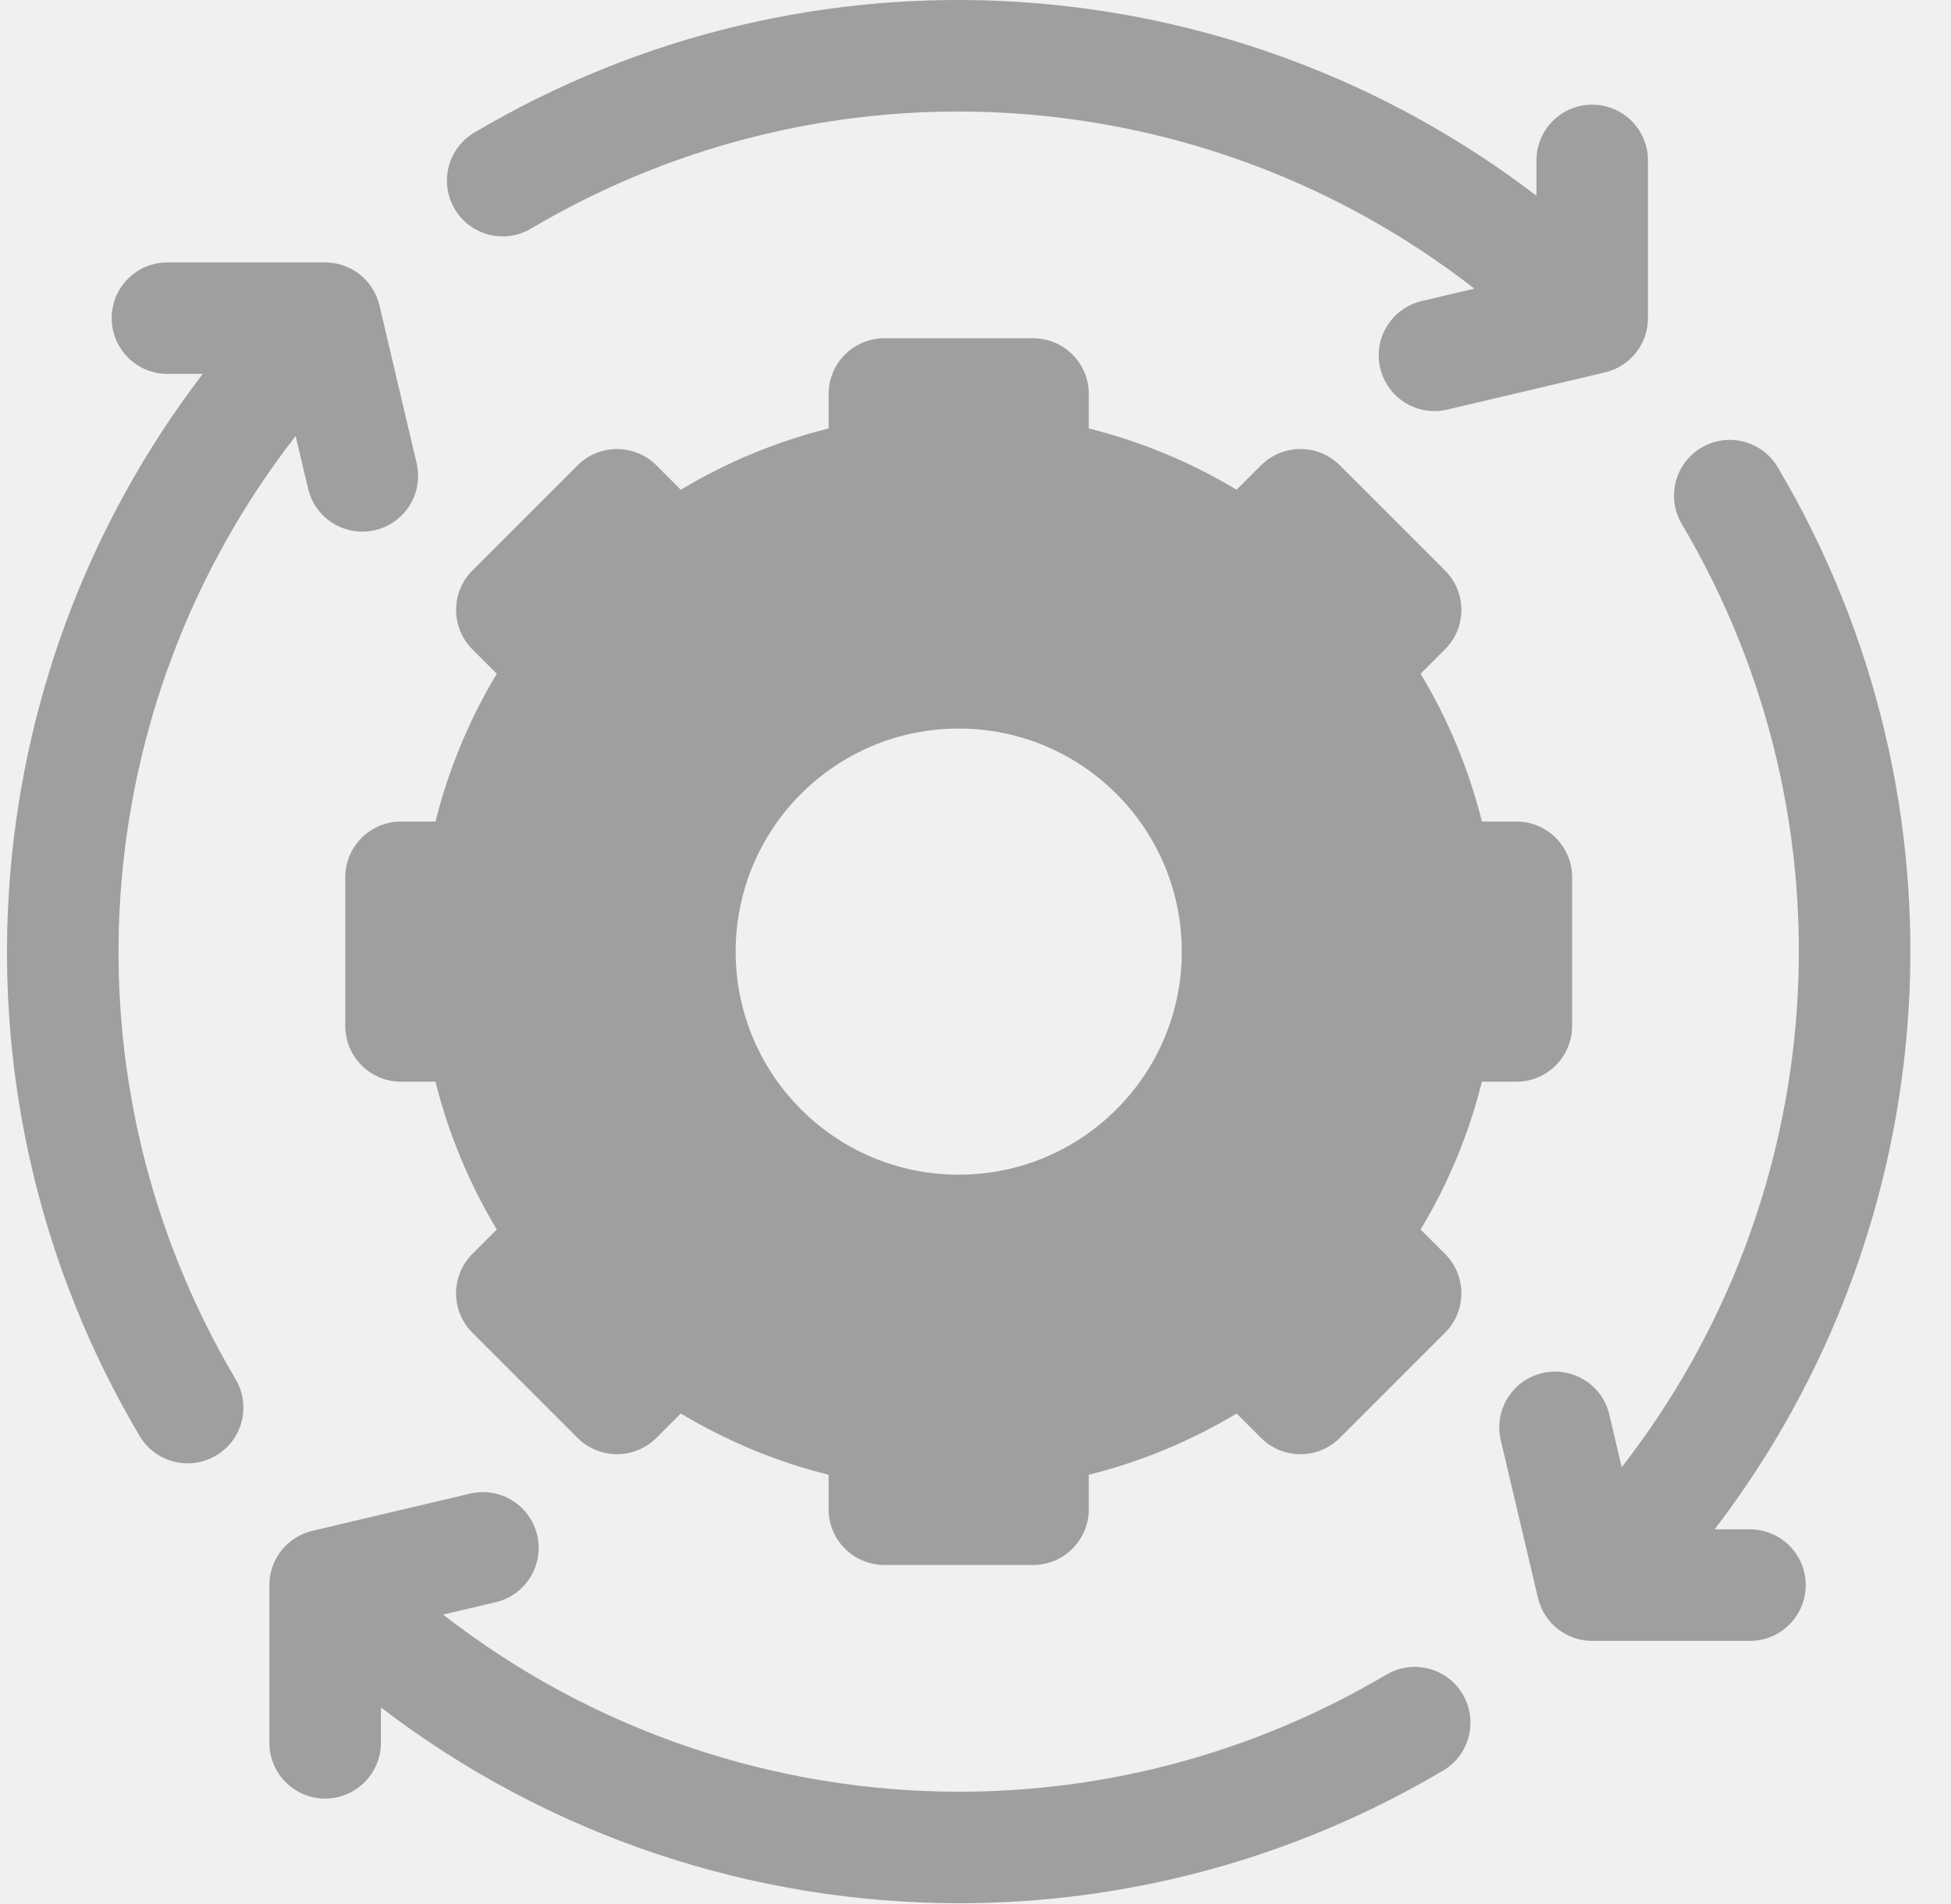
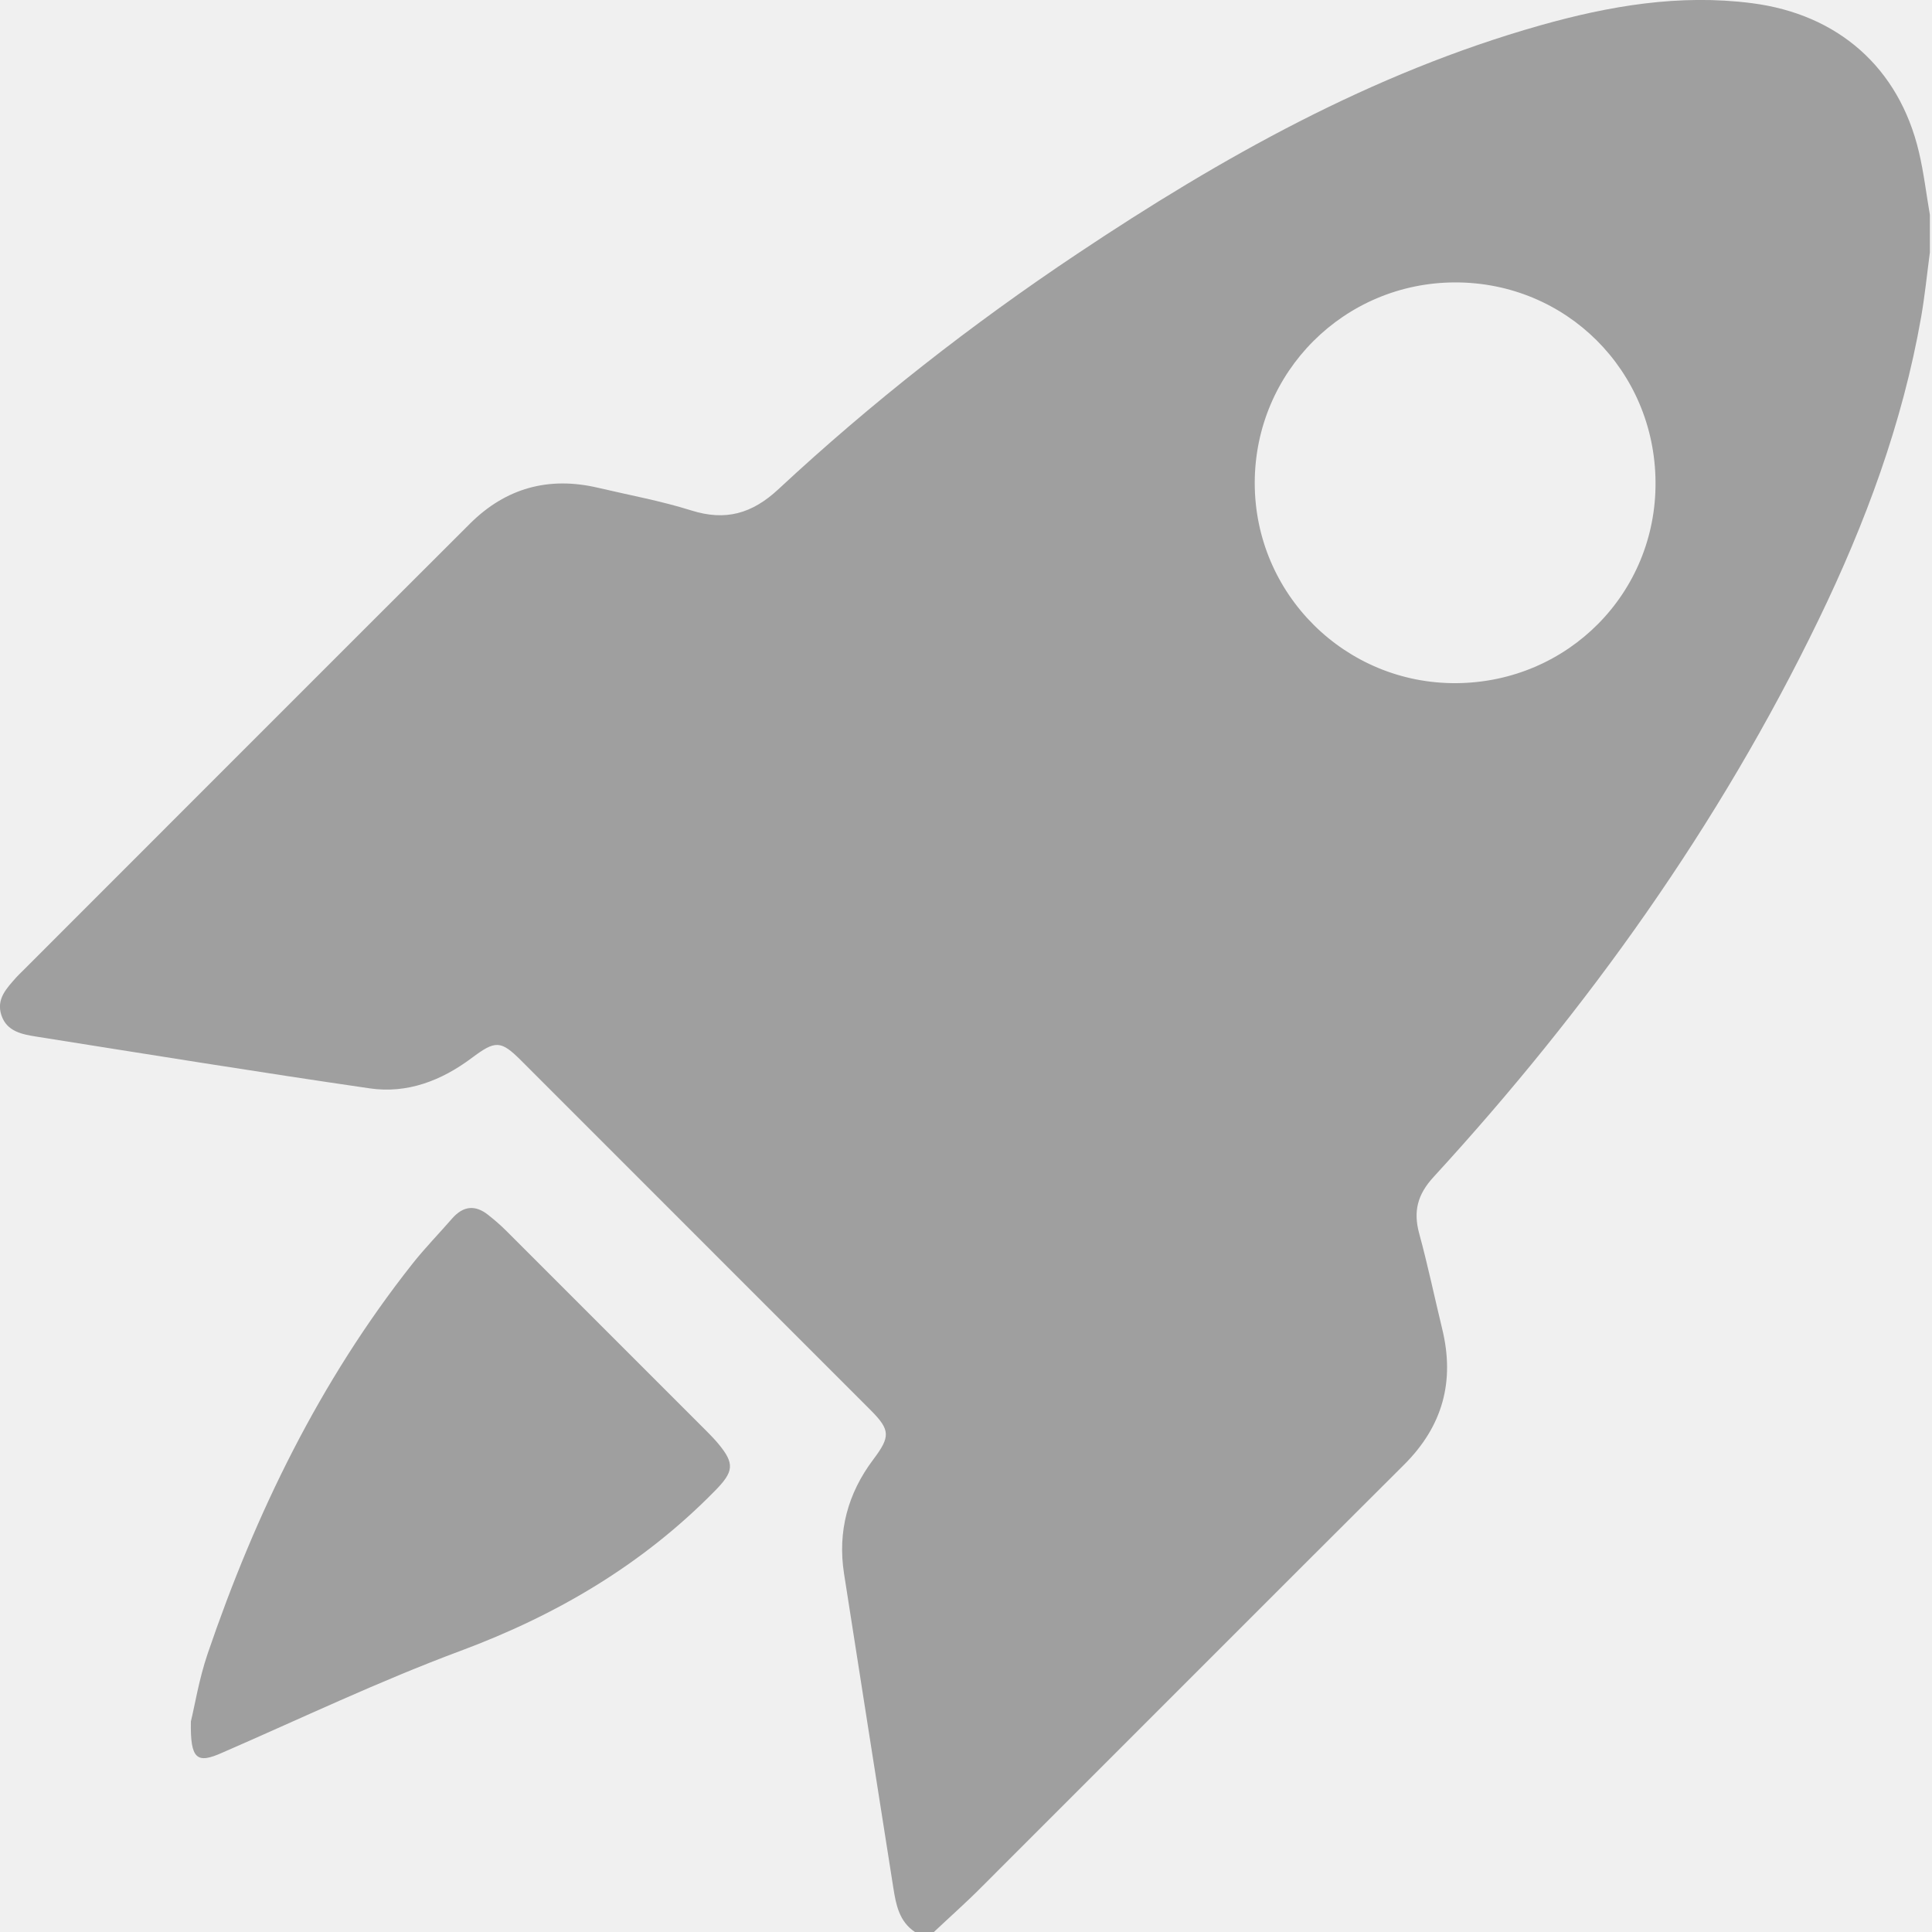
- <svg xmlns="http://www.w3.org/2000/svg" width="41" height="40" viewBox="0 0 41 40" fill="none">
-   <g clip-path="url(#clip0)">
-     <path d="M30.738 35.607C30.408 35.05 29.69 34.866 29.133 35.196C26.339 36.85 23.238 37.656 20.157 37.656C16.294 37.656 12.463 36.387 9.311 33.933L10.417 33.673C11.047 33.524 11.437 32.893 11.289 32.263C11.14 31.633 10.509 31.243 9.879 31.391L6.564 32.173C6.035 32.298 5.661 32.77 5.661 33.313V36.628C5.661 37.275 6.186 37.8 6.833 37.8C7.48 37.8 8.005 37.275 8.005 36.628V35.885C11.549 38.598 15.835 40 20.157 40C23.647 40 27.161 39.086 30.327 37.212C30.884 36.883 31.068 36.164 30.738 35.607Z" fill="#9F9F9F" />
-     <path d="M8.755 9.732L7.974 6.418C7.849 5.888 7.377 5.515 6.833 5.515H3.519C2.871 5.515 2.347 6.039 2.347 6.686C2.347 7.334 2.871 7.858 3.519 7.858H4.261C-0.642 14.265 -1.261 23.094 2.934 30.18C3.264 30.737 3.983 30.921 4.54 30.591C5.097 30.262 5.281 29.543 4.951 28.986C1.223 22.688 1.802 14.829 6.213 9.164L6.474 10.27C6.622 10.9 7.254 11.29 7.884 11.142C8.513 10.993 8.904 10.362 8.755 9.732Z" fill="#9F9F9F" />
-     <path d="M33.46 2.2C32.813 2.2 32.288 2.724 32.288 3.372V4.114C25.882 -0.789 17.052 -1.408 9.967 2.787C9.41 3.117 9.226 3.836 9.556 4.393C9.885 4.95 10.604 5.134 11.161 4.804C17.459 1.076 25.318 1.655 30.983 6.066L29.877 6.327C29.247 6.476 28.857 7.107 29.005 7.737C29.154 8.367 29.785 8.757 30.415 8.608L33.729 7.827C34.258 7.702 34.632 7.23 34.632 6.686V3.372C34.632 2.724 34.108 2.2 33.46 2.2Z" fill="#9F9F9F" />
-     <path d="M36.775 32.142H36.033C40.936 25.735 41.554 16.906 37.359 9.82C37.03 9.263 36.311 9.079 35.754 9.409C35.197 9.738 35.013 10.457 35.343 11.014C39.071 17.312 38.492 25.171 34.08 30.836L33.82 29.73C33.671 29.1 33.04 28.71 32.41 28.858C31.78 29.007 31.39 29.638 31.538 30.268L32.32 33.583C32.445 34.112 32.917 34.486 33.461 34.486H36.775C37.422 34.486 37.947 33.961 37.947 33.314C37.947 32.666 37.422 32.142 36.775 32.142Z" fill="#9F9F9F" />
-     <path d="M31.866 17.266H31.142C30.87 16.175 30.435 15.125 29.854 14.16L30.367 13.647C30.825 13.19 30.825 12.447 30.367 11.99L28.157 9.78C27.7 9.323 26.958 9.323 26.5 9.78L25.987 10.293C25.022 9.712 23.972 9.277 22.881 9.005V8.281C22.881 7.634 22.357 7.109 21.71 7.109H18.585C17.937 7.109 17.413 7.634 17.413 8.281V9.005C16.322 9.277 15.272 9.712 14.307 10.293L13.794 9.78C13.337 9.323 12.595 9.323 12.137 9.78L9.927 11.99C9.47 12.447 9.47 13.189 9.927 13.647L10.44 14.16C9.86 15.125 9.424 16.175 9.152 17.266H8.428C7.781 17.266 7.256 17.79 7.256 18.438V21.562C7.256 22.21 7.781 22.734 8.428 22.734H9.152C9.424 23.825 9.86 24.875 10.44 25.84L9.927 26.353C9.47 26.811 9.47 27.552 9.927 28.01L12.137 30.22C12.595 30.677 13.336 30.677 13.794 30.22L14.307 29.707C15.272 30.288 16.322 30.723 17.413 30.995V31.719C17.413 32.366 17.937 32.891 18.585 32.891H21.71C22.357 32.891 22.881 32.366 22.881 31.719V30.995C23.972 30.723 25.022 30.288 25.987 29.707L26.5 30.22C26.958 30.677 27.7 30.677 28.157 30.22L30.367 28.01C30.825 27.553 30.825 26.811 30.367 26.353L29.854 25.84C30.435 24.875 30.87 23.825 31.142 22.734H31.866C32.513 22.734 33.038 22.21 33.038 21.562V18.438C33.038 17.79 32.513 17.266 31.866 17.266ZM20.147 24.688C17.558 24.688 15.46 22.589 15.46 20C15.46 17.411 17.558 15.312 20.147 15.312C22.736 15.312 24.835 17.411 24.835 20C24.835 22.589 22.736 24.688 20.147 24.688Z" fill="#9F9F9F" />
-   </g>
-   <defs>
-     <clipPath id="clip0">
-       <rect width="40" height="40" fill="white" transform="translate(0.146973)" />
-     </clipPath>
-   </defs>
+ <svg xmlns="http://www.w3.org/2000/svg" width="40" height="40" viewBox="0 0 40 40" fill="none">
+   <path d="M19.335 40C19.204 40 19.074 40 18.943 40C18.618 39.783 18.551 39.439 18.496 39.089C18.155 36.919 17.812 34.747 17.474 32.575C17.34 31.708 17.553 30.92 18.076 30.223C18.435 29.746 18.439 29.61 18.025 29.195C15.614 26.782 13.203 24.371 10.79 21.958C10.366 21.534 10.256 21.538 9.767 21.904C9.142 22.372 8.433 22.648 7.652 22.533C5.349 22.198 3.051 21.826 0.753 21.462C0.461 21.415 0.14 21.358 0.029 21.019C-0.084 20.68 0.143 20.456 0.342 20.23C0.376 20.191 0.415 20.157 0.452 20.119C3.545 17.026 6.635 13.93 9.731 10.841C10.47 10.104 11.359 9.859 12.378 10.098C13.024 10.25 13.678 10.369 14.309 10.567C15.021 10.792 15.57 10.637 16.117 10.128C18.045 8.334 20.116 6.714 22.306 5.253C25.291 3.26 28.402 1.513 31.883 0.527C33.316 0.122 34.77 -0.128 36.273 0.066C38.051 0.295 39.315 1.395 39.729 3.146C39.83 3.573 39.881 4.013 39.956 4.446C39.956 4.707 39.956 4.967 39.956 5.227C39.896 5.676 39.852 6.126 39.774 6.57C39.389 8.763 38.621 10.831 37.655 12.825C35.593 17.085 32.87 20.892 29.678 24.371C29.347 24.732 29.258 25.08 29.383 25.539C29.561 26.191 29.699 26.853 29.858 27.509C30.125 28.597 29.871 29.527 29.07 30.325C26.157 33.227 23.254 36.141 20.345 39.046C20.021 39.374 19.673 39.682 19.335 40ZM34.276 9.98C34.26 7.67 32.423 5.843 30.125 5.847C27.83 5.852 25.983 7.699 25.978 9.992C25.974 12.298 27.851 14.163 30.157 14.144C32.465 14.124 34.293 12.277 34.276 9.98Z" fill="#9F9F9F" />
+   <path d="M3.952 35.641C4.031 35.319 4.12 34.764 4.299 34.238C5.291 31.329 6.62 28.594 8.536 26.169C8.793 25.843 9.085 25.545 9.359 25.23C9.588 24.967 9.837 24.938 10.108 25.154C10.241 25.259 10.369 25.37 10.488 25.489C11.869 26.868 13.248 28.248 14.627 29.628C14.71 29.711 14.791 29.795 14.866 29.884C15.22 30.307 15.191 30.471 14.798 30.87C13.304 32.392 11.531 33.436 9.533 34.18C7.857 34.803 6.236 35.577 4.594 36.291C4.08 36.519 3.937 36.433 3.952 35.641Z" fill="#9F9F9F" />
</svg>
